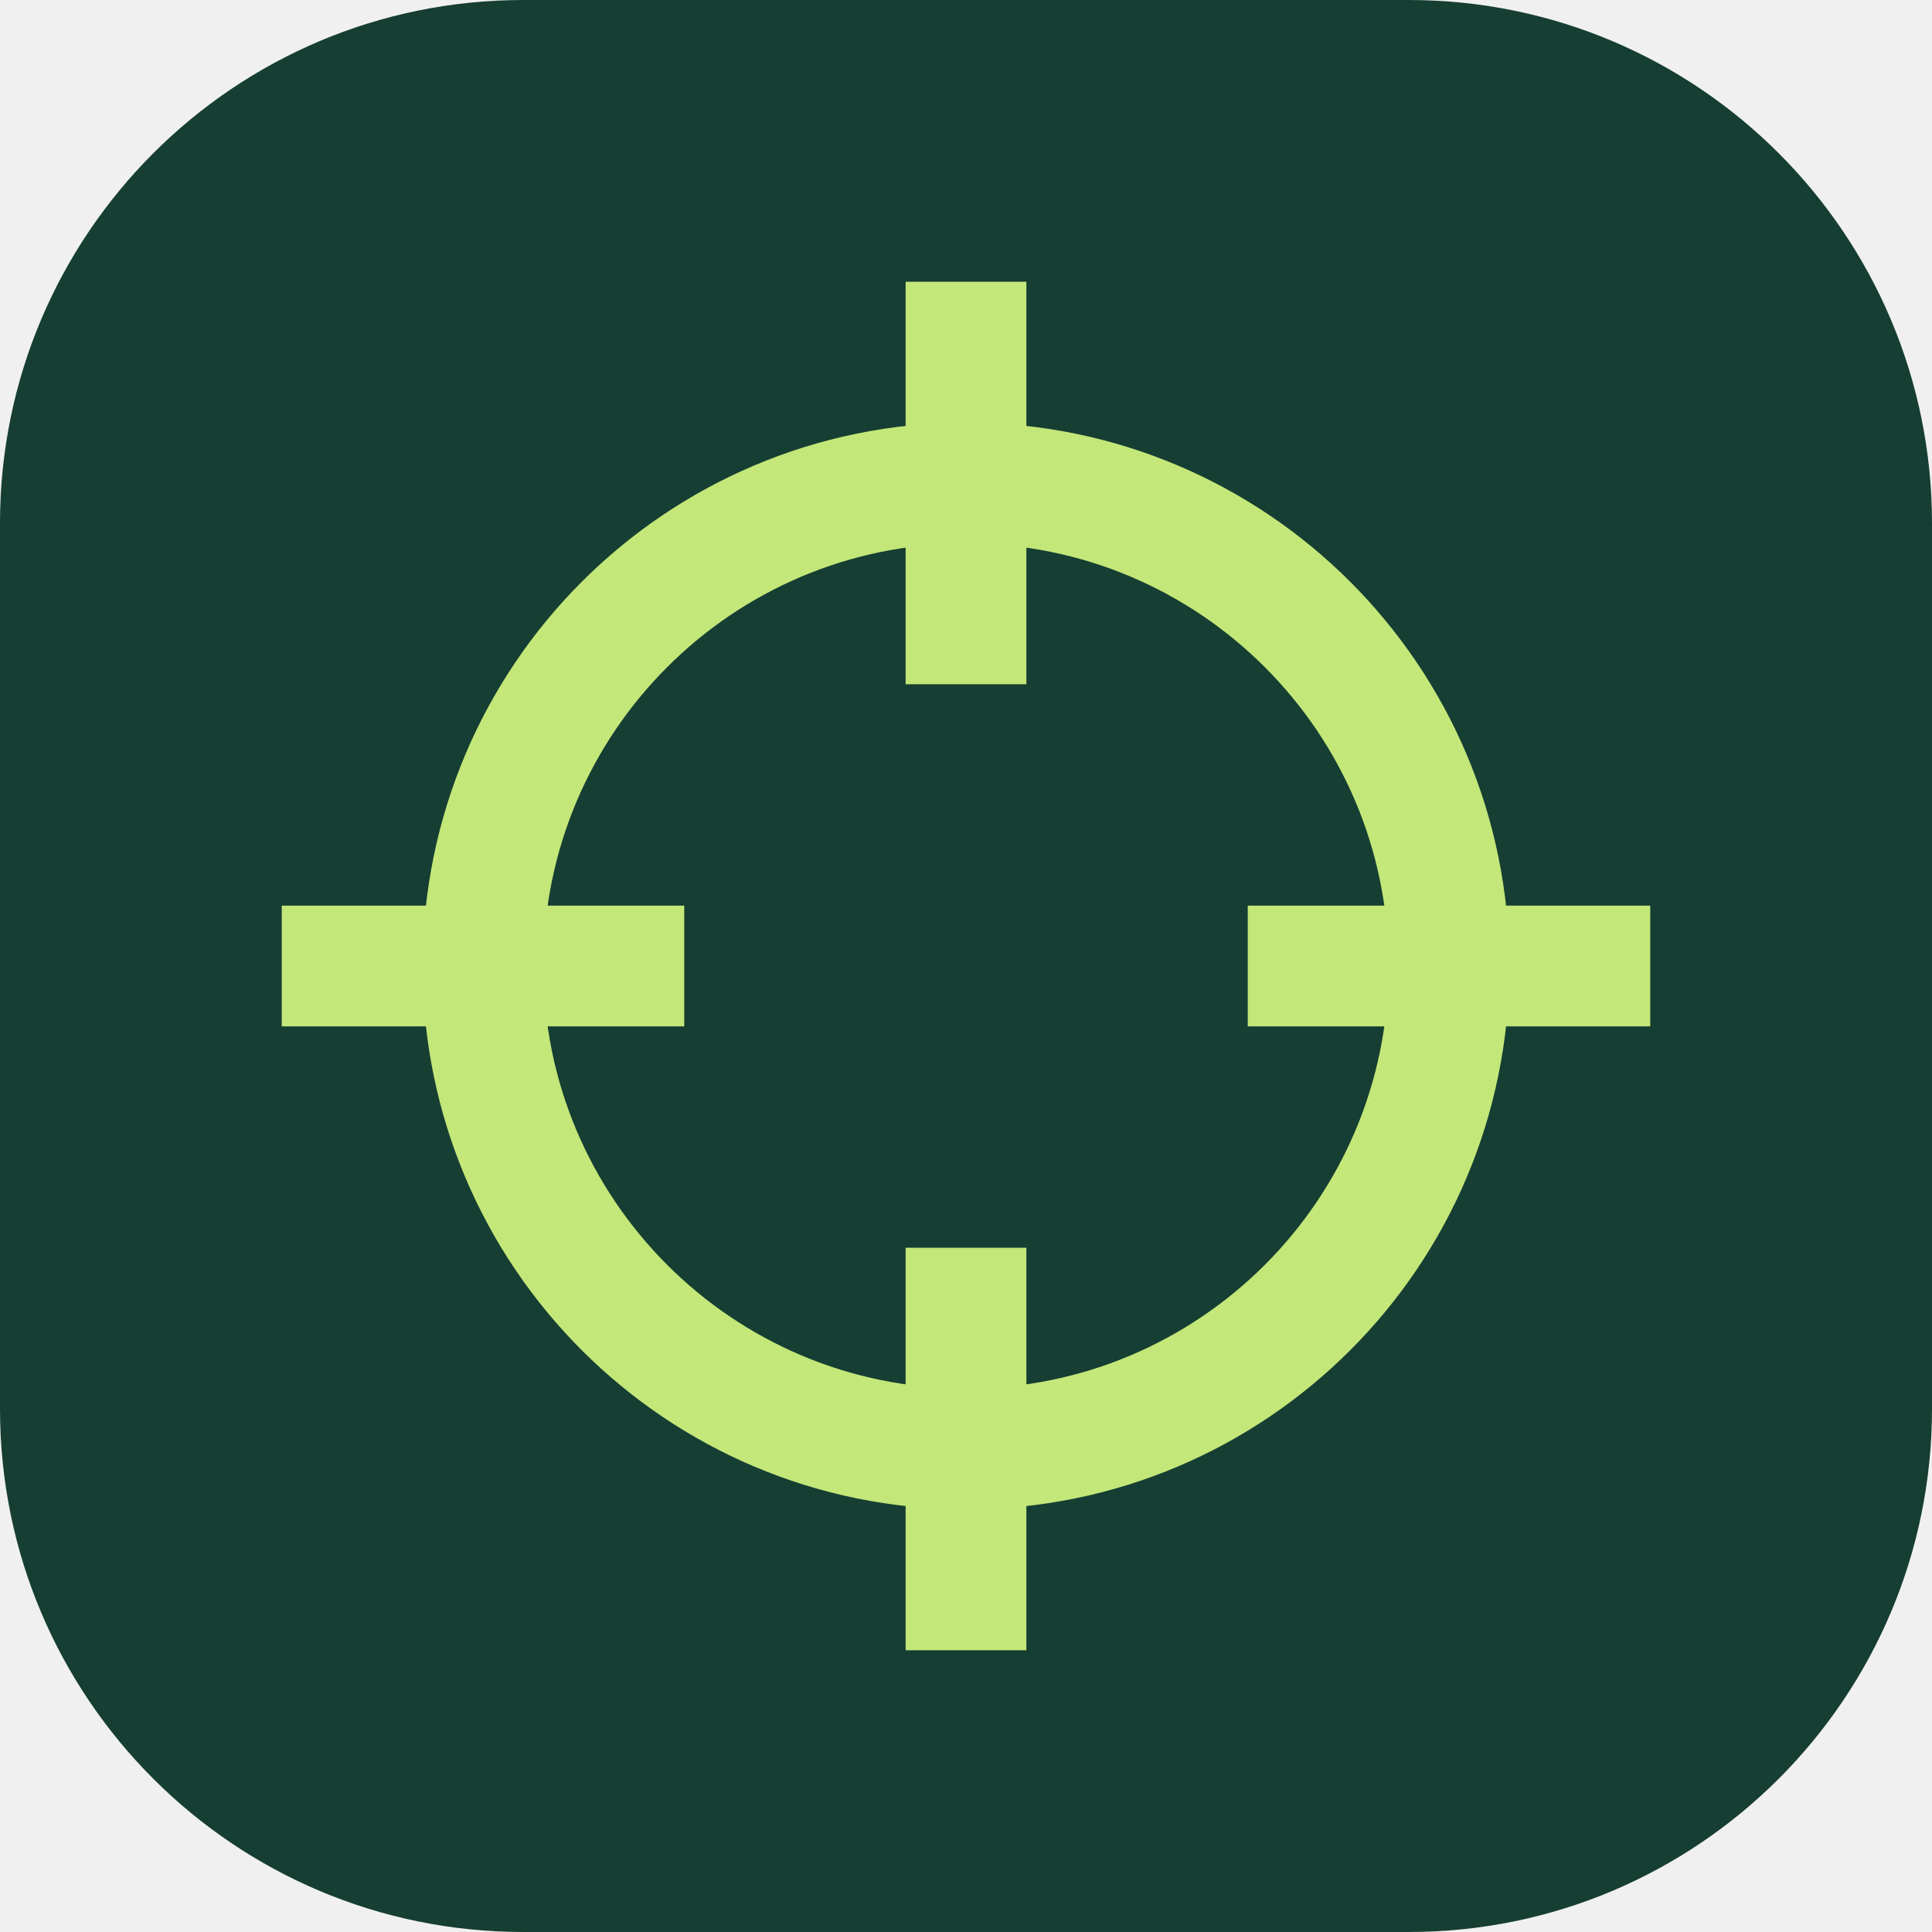
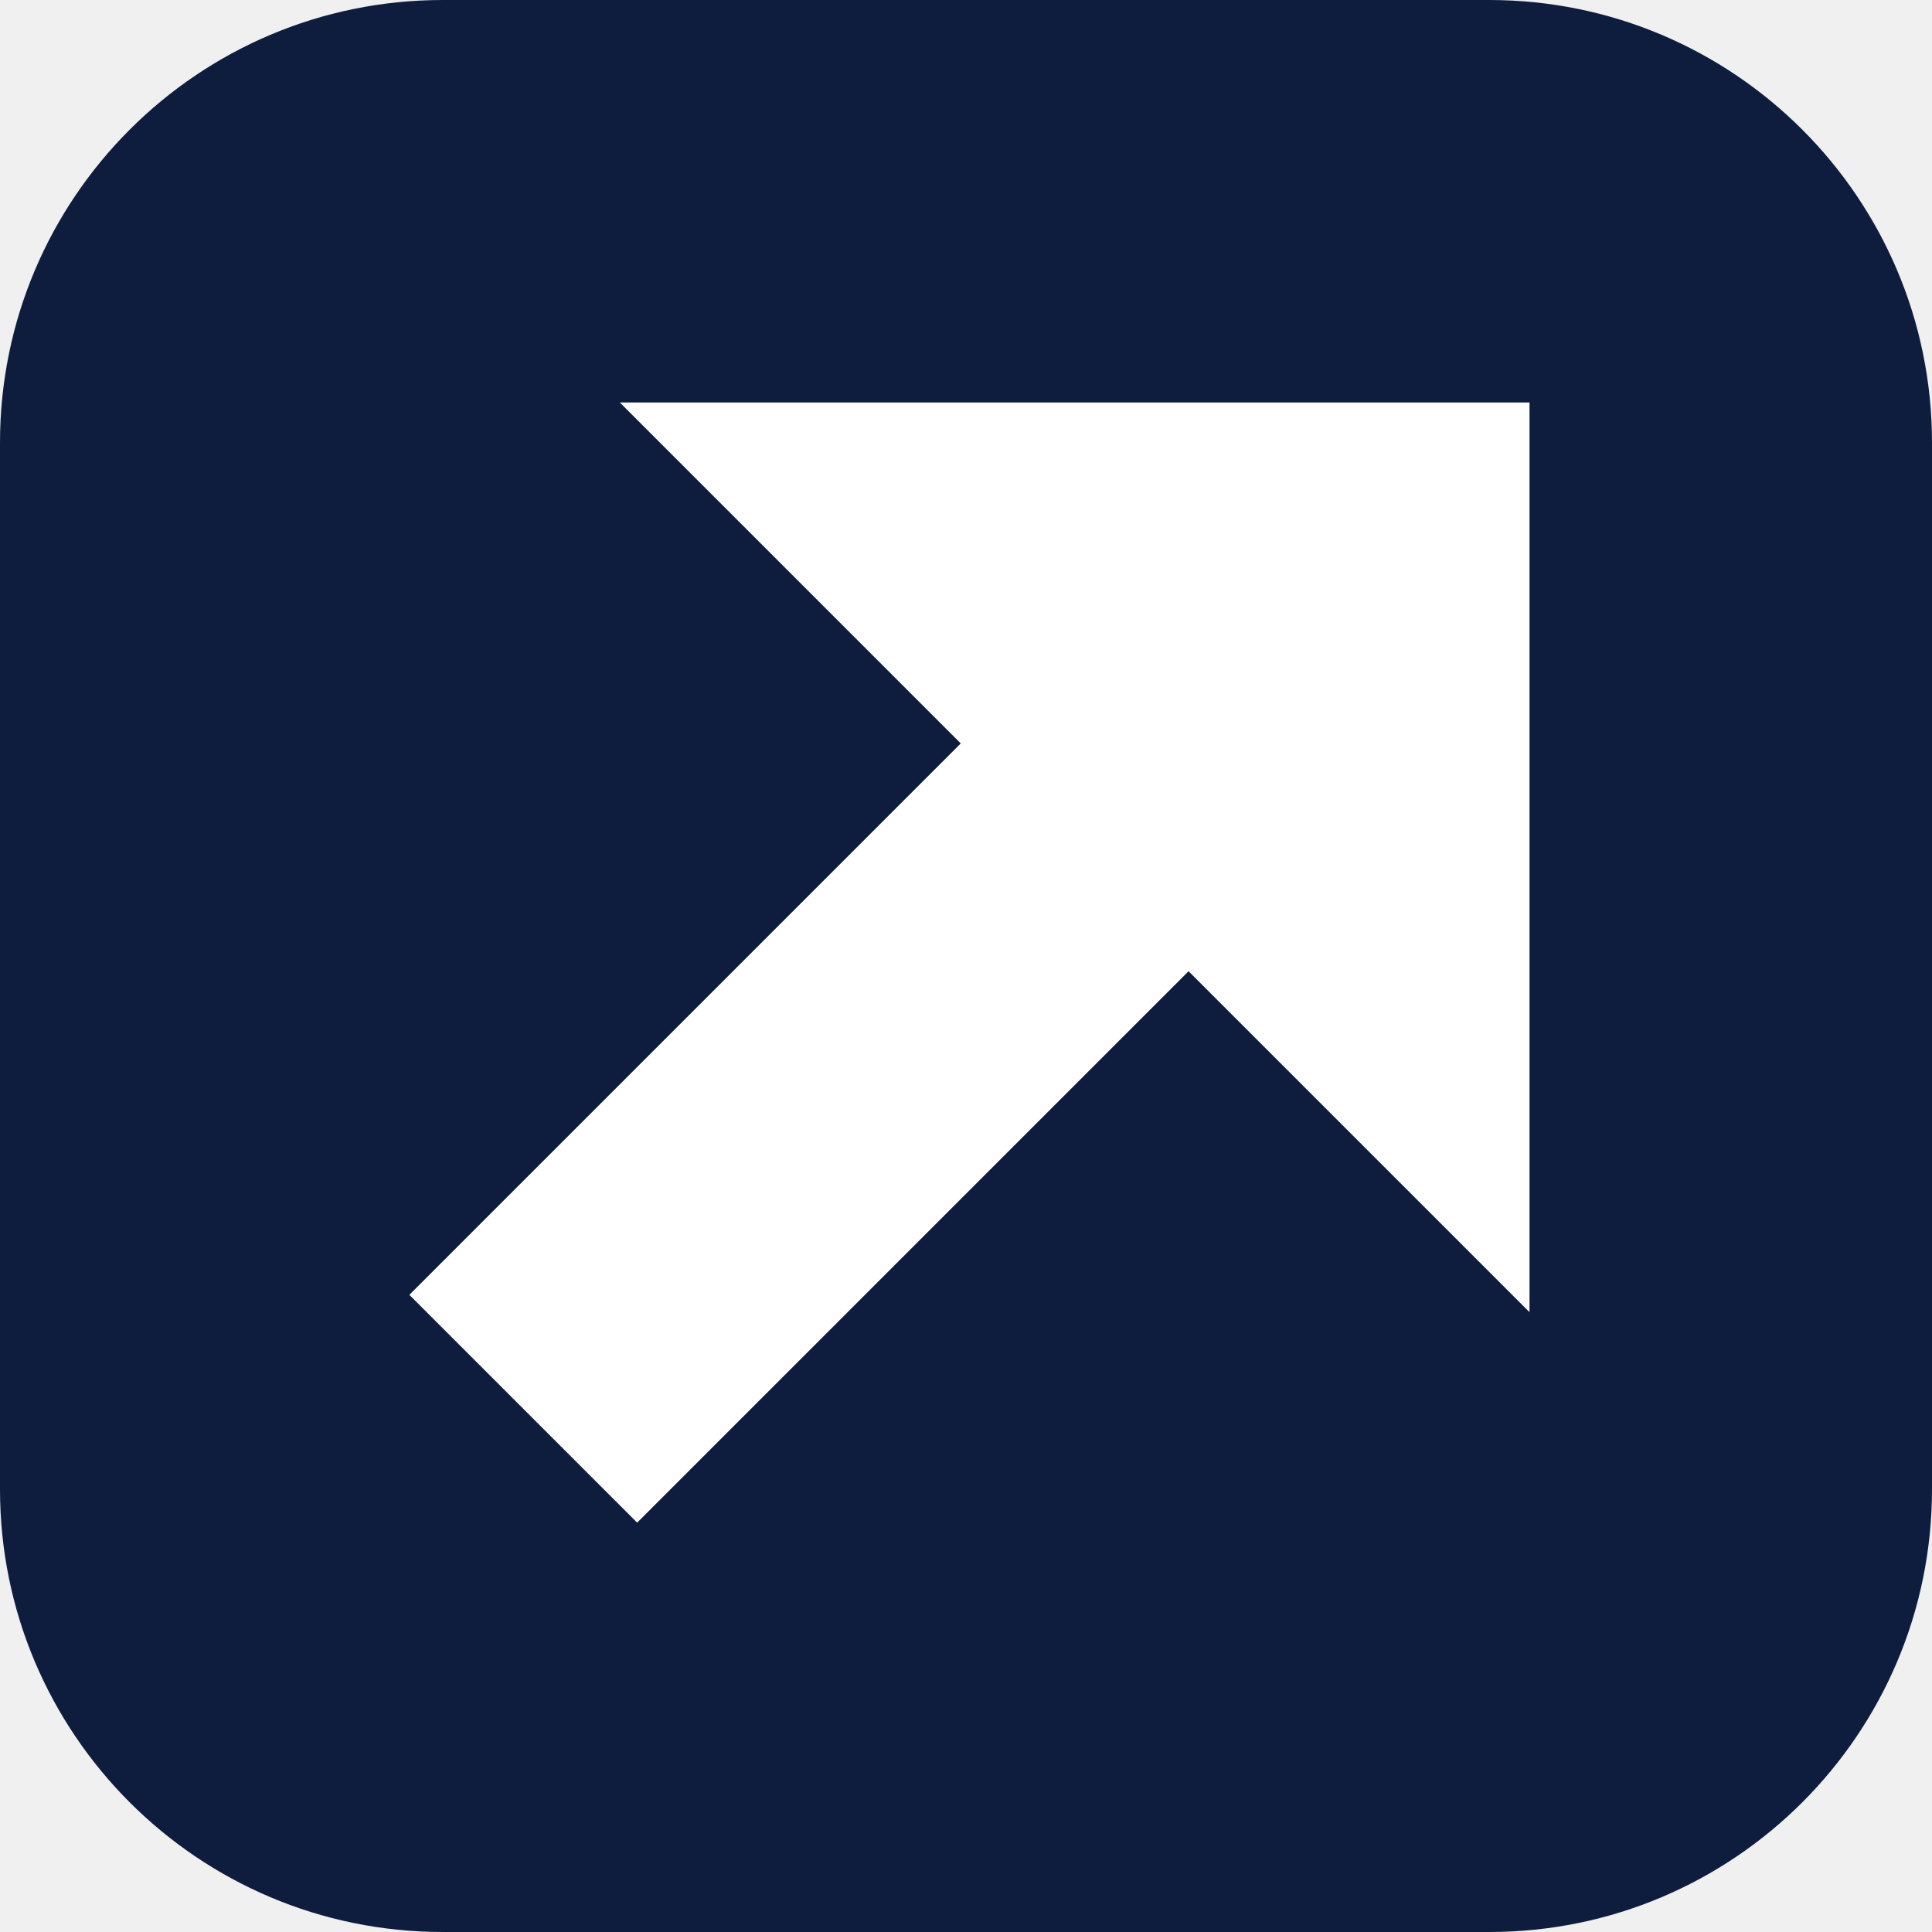
- <svg xmlns="http://www.w3.org/2000/svg" viewBox="0 0 48 48">
-   <rect width="48" height="48" rx="13" fill="#173e32" />
-   <circle cx="24" cy="24" r="12" stroke="#c3e879" stroke-width="3" fill="none" />
-   <path d="M24 7v10m0 14v10M7 24h10m14 0h10" stroke="#c3e879" stroke-width="3" />
+ <svg xmlns="http://www.w3.org/2000/svg" viewBox="0 0 48 48" role="img" aria-label="Leadvance Recruiting">
+   <rect width="48" height="48" rx="11" fill="#0e1d3e" />
+   <path d="M10.17 32.17 23.87 18.47 15.4 10H38v22.6l-8.47-8.47-13.7 13.7z" fill="#fff" />
</svg>
